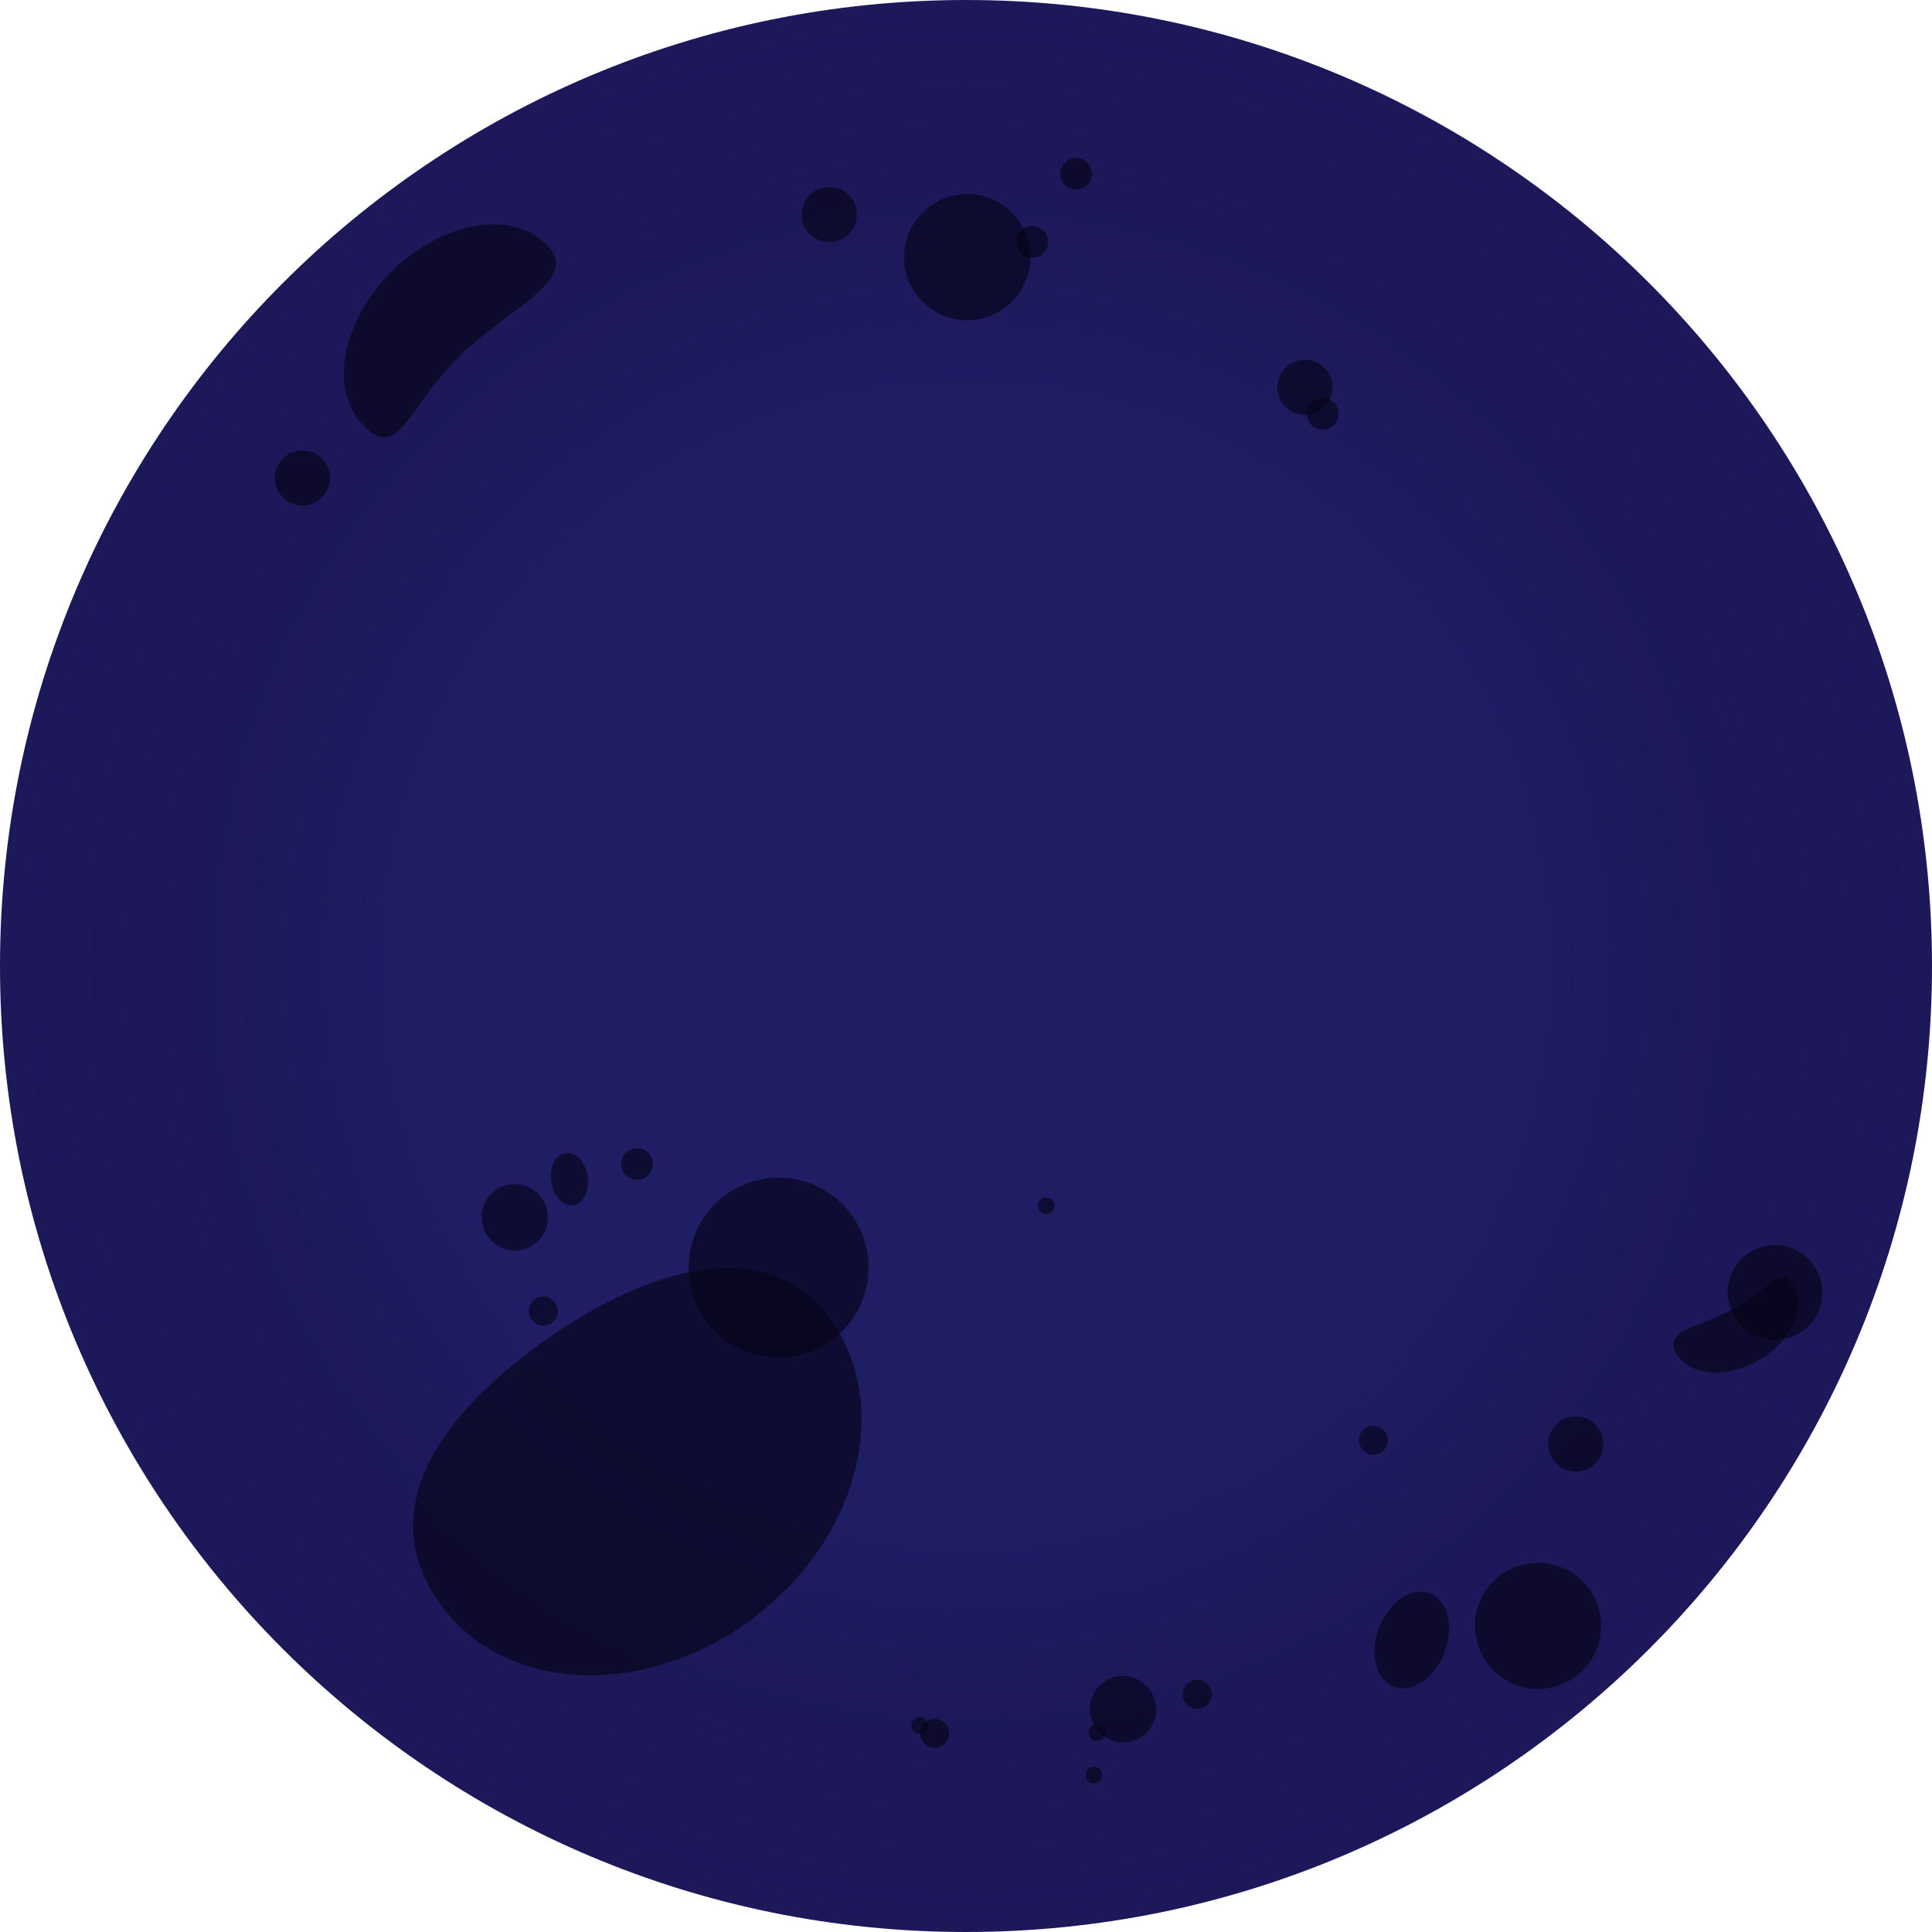
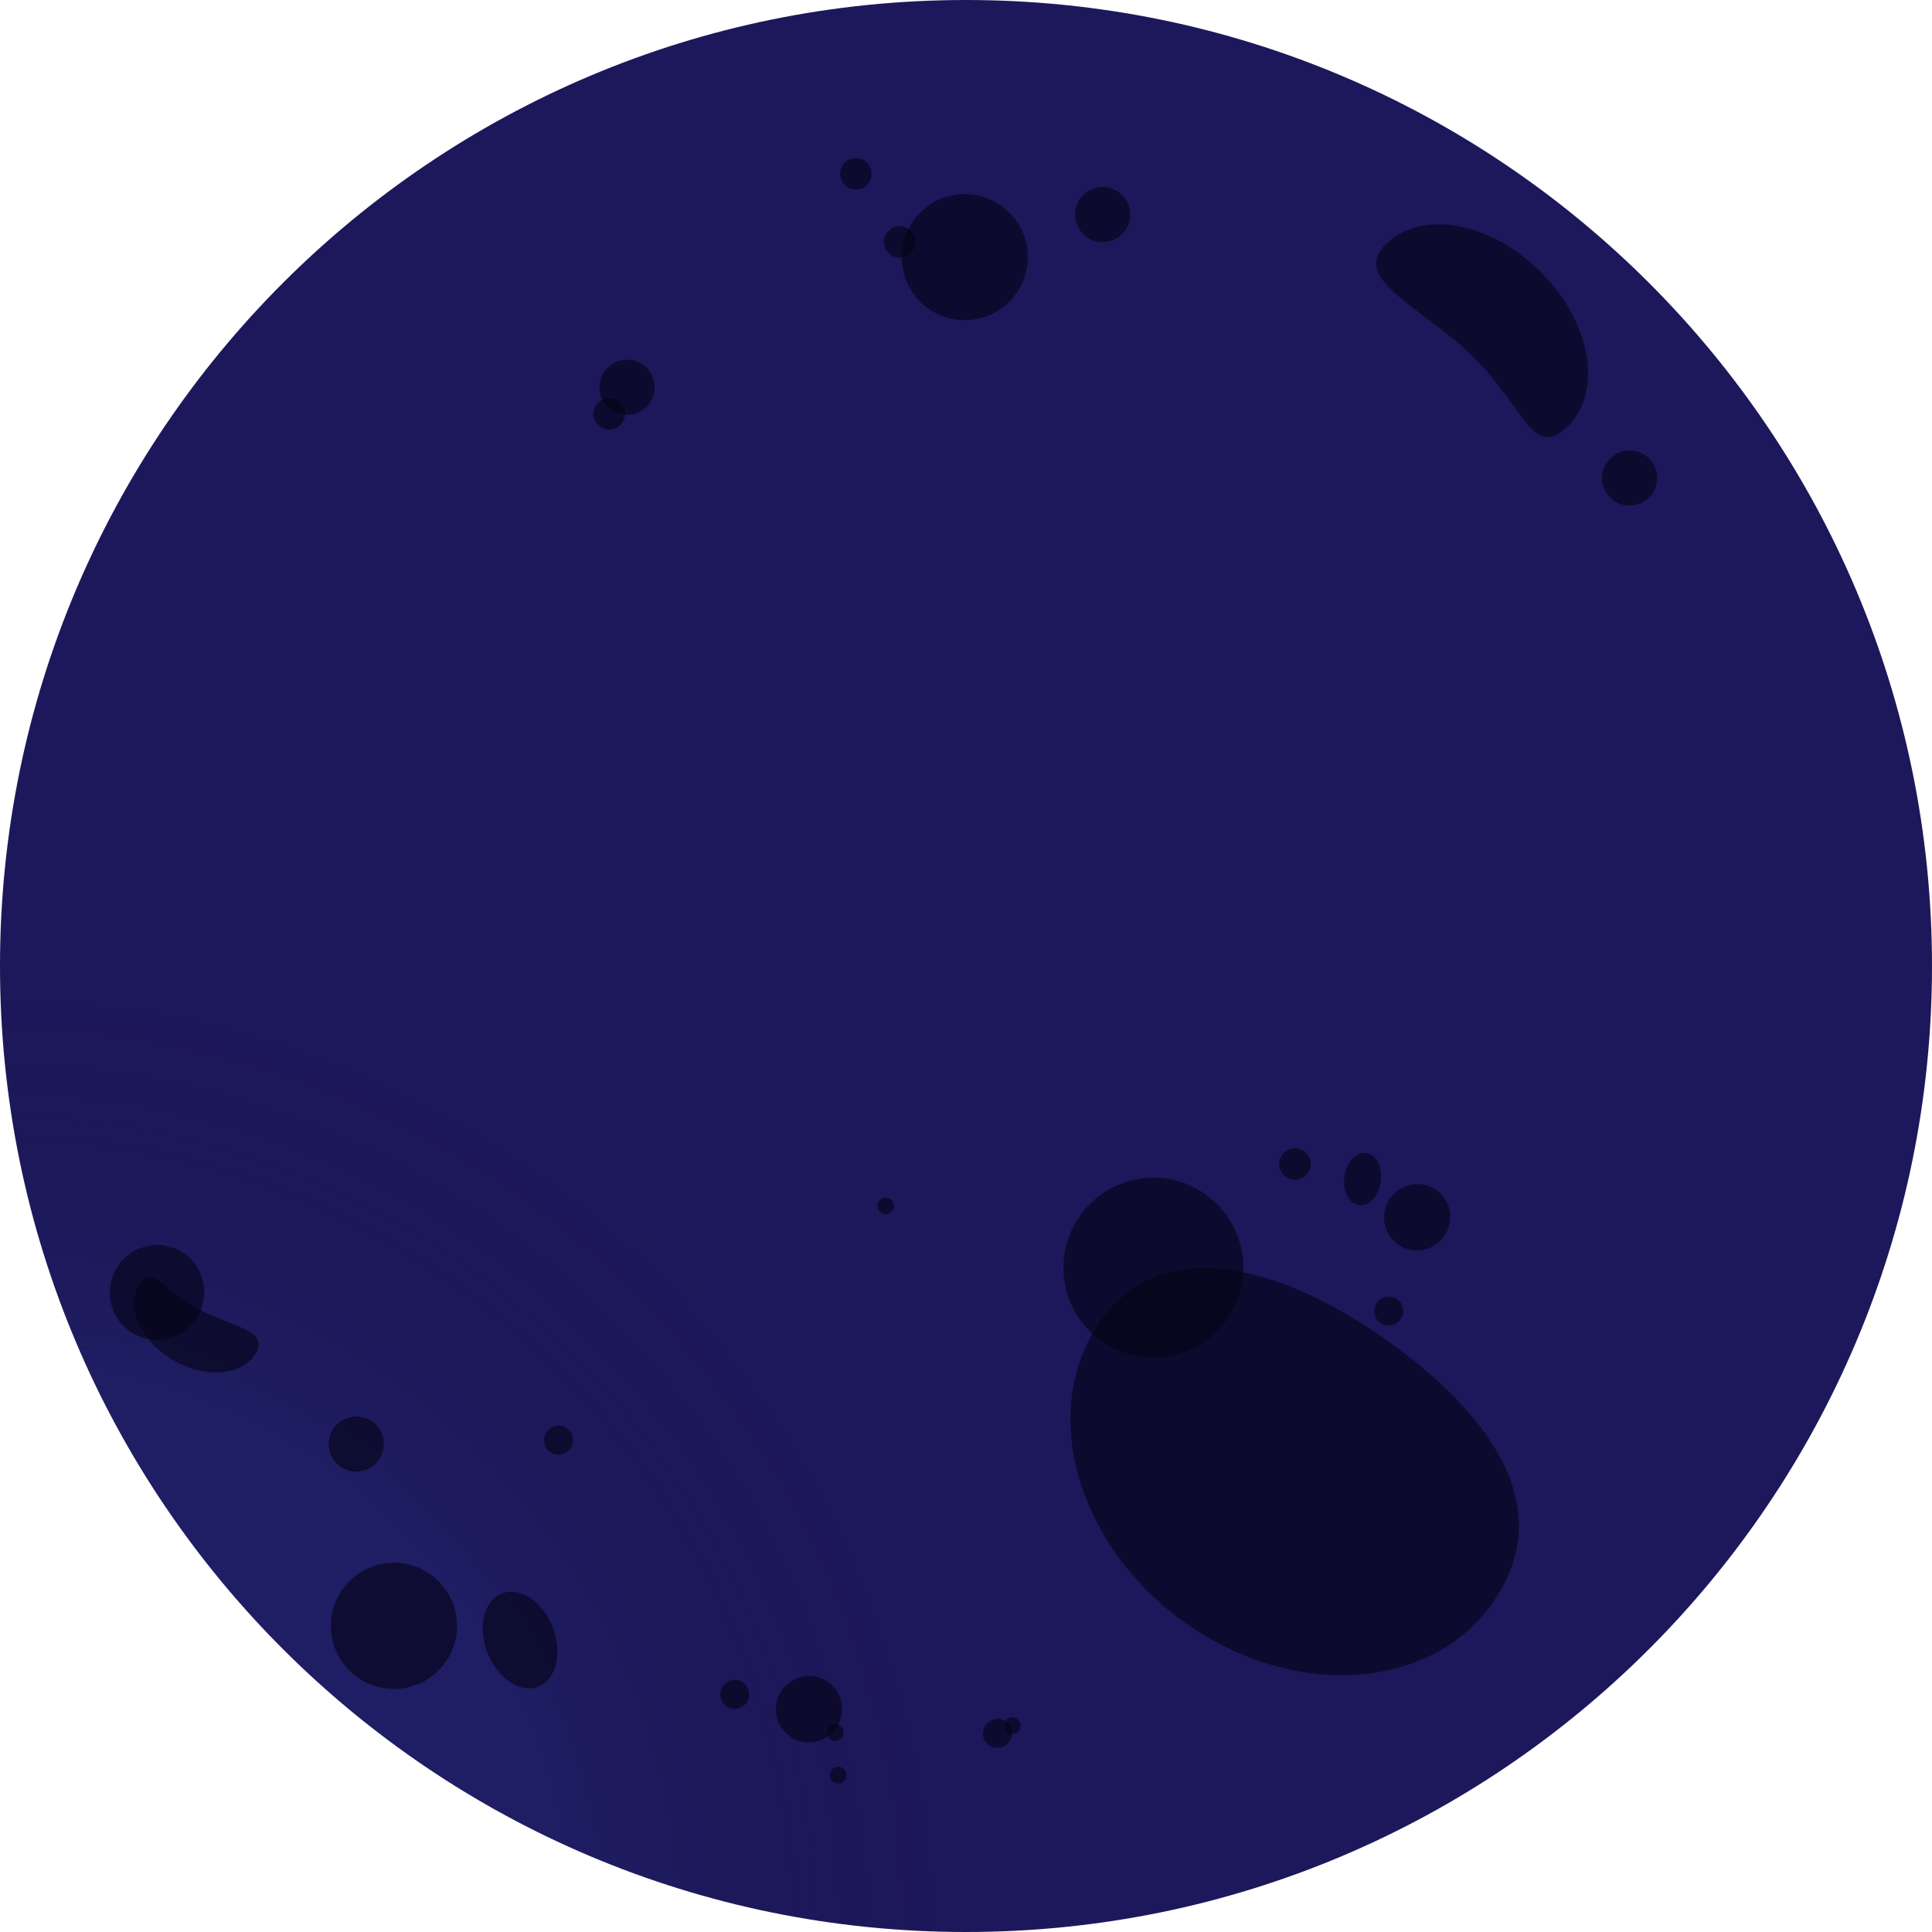
<svg xmlns="http://www.w3.org/2000/svg" width="44" height="44" viewBox="0 0 44 44" fill="none">
-   <circle cx="22" cy="22" r="22" fill="#1D185B" />
-   <circle cx="22" cy="22" r="22" fill="url(#paint0_radial_1986_1195)" fill-opacity="0.25" />
-   <path d="M10.075 36.597C8.599 34.63 9.699 32.557 12.128 30.734C14.558 28.911 17.398 28.029 18.874 29.996C20.349 31.963 19.576 35.035 17.146 36.858C14.717 38.681 11.55 38.564 10.075 36.597Z" fill="#060417" fill-opacity="0.65" />
-   <circle cx="17.731" cy="28.869" r="2.049" transform="rotate(143.122 17.7313 28.8691)" fill="#060417" fill-opacity="0.65" />
-   <path d="M12.449 5.572C13.246 6.376 11.584 7.001 10.434 8.141C9.284 9.281 9.08 10.504 8.283 9.7C7.487 8.896 7.773 7.32 8.924 6.18C10.074 5.04 11.652 4.768 12.449 5.572Z" fill="#060417" fill-opacity="0.65" />
-   <circle cx="22.028" cy="5.856" r="1.436" transform="rotate(-132.415 22.0281 5.85618)" fill="#060417" fill-opacity="0.65" />
-   <circle cx="35.028" cy="37.028" r="1.436" transform="rotate(-132.415 35.0281 37.0278)" fill="#060417" fill-opacity="0.65" />
-   <ellipse cx="32.154" cy="37.35" rx="0.798" ry="1.139" transform="rotate(-158.921 32.154 37.3501)" fill="#060417" fill-opacity="0.65" />
-   <circle cx="24.508" cy="3.959" r="0.36" transform="rotate(-132.415 24.5083 3.95938)" fill="#060417" fill-opacity="0.65" />
-   <circle cx="23.509" cy="5.509" r="0.36" transform="rotate(-132.415 23.5093 5.50895)" fill="#060417" fill-opacity="0.65" />
-   <circle cx="14.508" cy="26.509" r="0.36" transform="rotate(-132.415 14.5083 26.5089)" fill="#060417" fill-opacity="0.65" />
-   <circle cx="30.126" cy="9.424" r="0.36" transform="rotate(-45.0022 30.1259 9.42356)" fill="#060417" fill-opacity="0.65" />
-   <circle cx="18.887" cy="4.887" r="0.628" transform="rotate(-132.415 18.8867 4.88679)" fill="#060417" fill-opacity="0.65" />
-   <circle cx="35.887" cy="32.887" r="0.628" transform="rotate(-132.415 35.8867 32.8868)" fill="#060417" fill-opacity="0.65" />
-   <circle cx="6.887" cy="10.887" r="0.628" transform="rotate(-132.415 6.88672 10.8868)" fill="#060417" fill-opacity="0.65" />
-   <circle cx="29.719" cy="8.82" r="0.628" transform="rotate(-45.0022 29.7189 8.81979)" fill="#060417" fill-opacity="0.65" />
-   <ellipse rx="1.077" ry="1.079" transform="matrix(0.412837 -0.910805 0.90794 0.4191 40.4247 29.4332)" fill="#060417" fill-opacity="0.65" />
-   <path d="M38.161 30.802C37.874 30.281 38.801 30.198 39.545 29.781C40.288 29.364 40.565 28.771 40.852 29.293C41.14 29.814 40.771 30.575 40.028 30.991C39.285 31.408 38.449 31.323 38.161 30.802Z" fill="#060417" fill-opacity="0.65" />
-   <ellipse rx="0.756" ry="0.755" transform="matrix(0.944097 0.329667 -0.322914 0.946428 25.5759 38.9251)" fill="#060417" fill-opacity="0.65" />
-   <ellipse rx="0.756" ry="0.755" transform="matrix(0.944097 0.329667 -0.322914 0.946428 11.7244 27.7227)" fill="#060417" fill-opacity="0.65" />
-   <ellipse rx="0.419" ry="0.601" transform="matrix(0.991843 -0.127468 0.132242 0.991217 12.9677 26.8531)" fill="#060417" fill-opacity="0.65" />
-   <ellipse rx="0.19" ry="0.19" transform="matrix(0.944097 0.329667 -0.322914 0.946428 24.9108 40.4262)" fill="#060417" fill-opacity="0.65" />
-   <ellipse rx="0.19" ry="0.19" transform="matrix(0.944097 0.329667 -0.322914 0.946428 24.9802 39.457)" fill="#060417" fill-opacity="0.65" />
-   <ellipse rx="0.19" ry="0.19" transform="matrix(0.944097 0.329667 -0.322914 0.946428 23.8278 27.4621)" fill="#060417" fill-opacity="0.65" />
-   <ellipse rx="0.19" ry="0.19" transform="matrix(-0.279853 0.960043 -0.958011 -0.286732 20.945 39.2988)" fill="#060417" fill-opacity="0.65" />
-   <ellipse rx="0.33" ry="0.33" transform="matrix(0.944097 0.329667 -0.322914 0.946428 27.2658 38.5879)" fill="#060417" fill-opacity="0.65" />
-   <ellipse rx="0.33" ry="0.33" transform="matrix(0.944097 0.329667 -0.322914 0.946428 12.3733 29.8584)" fill="#060417" fill-opacity="0.65" />
-   <ellipse rx="0.33" ry="0.33" transform="matrix(0.944097 0.329667 -0.322914 0.946428 31.2776 32.7996)" fill="#060417" fill-opacity="0.65" />
-   <ellipse rx="0.33" ry="0.33" transform="matrix(-0.279853 0.960043 -0.958011 -0.286732 21.2855 39.4768)" fill="#060417" fill-opacity="0.65" />
+   <circle r="22" transform="matrix(-1 0 0 1 22 22)" fill="#1D185B" />
+   <circle r="22" transform="matrix(-1 0 0 1 22 22)" fill="url(#paint0_radial_2170_1240)" fill-opacity="0.25" />
+   <path d="M33.925 36.597C35.401 34.63 34.301 32.557 31.872 30.734C29.442 28.911 26.602 28.029 25.126 29.996C23.651 31.963 24.424 35.035 26.854 36.858C29.283 38.681 32.45 38.564 33.925 36.597Z" fill="#060417" fill-opacity="0.65" />
+   <circle r="2.049" transform="matrix(0.79991 0.600119 0.600119 -0.79991 26.2687 28.8691)" fill="#060417" fill-opacity="0.65" />
+   <path d="M31.551 5.572C30.754 6.376 32.416 7.001 33.566 8.141C34.716 9.281 34.92 10.504 35.717 9.7C36.513 8.896 36.227 7.32 35.076 6.18C33.926 5.04 32.348 4.768 31.551 5.572Z" fill="#060417" fill-opacity="0.65" />
+   <circle r="1.436" transform="matrix(0.674498 -0.738277 -0.738277 -0.674498 21.9719 5.85618)" fill="#060417" fill-opacity="0.65" />
+   <circle r="1.436" transform="matrix(0.674498 -0.738277 -0.738277 -0.674498 8.97192 37.0278)" fill="#060417" fill-opacity="0.65" />
+   <ellipse rx="0.798" ry="1.139" transform="matrix(0.933084 -0.359659 -0.359659 -0.933084 11.846 37.3501)" fill="#060417" fill-opacity="0.65" />
+   <circle r="0.36" transform="matrix(0.674498 -0.738277 -0.738277 -0.674498 19.4917 3.95914)" fill="#060417" fill-opacity="0.65" />
+   <circle r="0.36" transform="matrix(0.674498 -0.738277 -0.738277 -0.674498 20.4907 5.50895)" fill="#060417" fill-opacity="0.65" />
+   <circle r="0.36" transform="matrix(0.674498 -0.738277 -0.738277 -0.674498 29.4917 26.5089)" fill="#060417" fill-opacity="0.65" />
+   <circle r="0.36" transform="matrix(-0.707079 -0.707134 -0.707134 0.707079 13.8741 9.42332)" fill="#060417" fill-opacity="0.65" />
+   <circle r="0.628" transform="matrix(0.674498 -0.738277 -0.738277 -0.674498 25.1133 4.88654)" fill="#060417" fill-opacity="0.65" />
+   <circle r="0.628" transform="matrix(0.674498 -0.738277 -0.738277 -0.674498 8.11328 32.8868)" fill="#060417" fill-opacity="0.65" />
+   <circle r="0.628" transform="matrix(0.674498 -0.738277 -0.738277 -0.674498 37.1133 10.8865)" fill="#060417" fill-opacity="0.65" />
+   <circle r="0.628" transform="matrix(-0.707079 -0.707134 -0.707134 0.707079 14.2811 8.81979)" fill="#060417" fill-opacity="0.65" />
+   <ellipse rx="1.077" ry="1.079" transform="matrix(-0.412837 -0.910805 -0.90794 0.4191 3.57531 29.4332)" fill="#060417" fill-opacity="0.65" />
+   <path d="M5.839 30.802C6.126 30.281 5.199 30.198 4.455 29.781C3.712 29.364 3.435 28.771 3.148 29.293C2.86 29.814 3.229 30.575 3.972 30.991C4.716 31.408 5.551 31.323 5.839 30.802Z" fill="#060417" fill-opacity="0.65" />
+   <ellipse rx="0.756" ry="0.755" transform="matrix(-0.944097 0.329667 0.322914 0.946428 18.4241 38.9251)" fill="#060417" fill-opacity="0.65" />
+   <ellipse rx="0.756" ry="0.755" transform="matrix(-0.944097 0.329667 0.322914 0.946428 32.2756 27.7227)" fill="#060417" fill-opacity="0.65" />
+   <ellipse rx="0.419" ry="0.601" transform="matrix(-0.991843 -0.127468 -0.132242 0.991217 31.0323 26.8531)" fill="#060417" fill-opacity="0.65" />
+   <ellipse rx="0.19" ry="0.19" transform="matrix(-0.944097 0.329667 0.322914 0.946428 19.0892 40.4262)" fill="#060417" fill-opacity="0.65" />
+   <ellipse rx="0.19" ry="0.19" transform="matrix(-0.944097 0.329667 0.322914 0.946428 19.0198 39.457)" fill="#060417" fill-opacity="0.65" />
+   <ellipse rx="0.19" ry="0.19" transform="matrix(-0.944097 0.329667 0.322914 0.946428 20.1722 27.4621)" fill="#060417" fill-opacity="0.65" />
+   <ellipse rx="0.19" ry="0.19" transform="matrix(0.279853 0.960043 0.958011 -0.286732 23.055 39.2988)" fill="#060417" fill-opacity="0.65" />
+   <ellipse rx="0.33" ry="0.33" transform="matrix(-0.944097 0.329667 0.322914 0.946428 16.7342 38.5879)" fill="#060417" fill-opacity="0.65" />
+   <ellipse rx="0.33" ry="0.33" transform="matrix(-0.944097 0.329667 0.322914 0.946428 31.6267 29.8584)" fill="#060417" fill-opacity="0.65" />
+   <ellipse rx="0.33" ry="0.33" transform="matrix(-0.944097 0.329667 0.322914 0.946428 12.7224 32.7996)" fill="#060417" fill-opacity="0.65" />
+   <ellipse rx="0.33" ry="0.33" transform="matrix(0.279853 0.960043 0.958011 -0.286732 22.7145 39.4768)" fill="#060417" fill-opacity="0.65" />
  <defs>
-     <radialGradient id="paint0_radial_1986_1195" cx="0" cy="0" r="1" gradientUnits="userSpaceOnUse" gradientTransform="translate(22 22) rotate(90) scale(21.9999)">
+     <radialGradient id="paint0_radial_2170_1240" cx="0" cy="0" r="1" gradientUnits="userSpaceOnUse" gradientTransform="translate(22 22) rotate(90) scale(21.9999)">
      <stop offset="0.583" stop-color="#242D7D" />
      <stop offset="1" stop-color="#0C0826" stop-opacity="0" />
    </radialGradient>
  </defs>
</svg>
